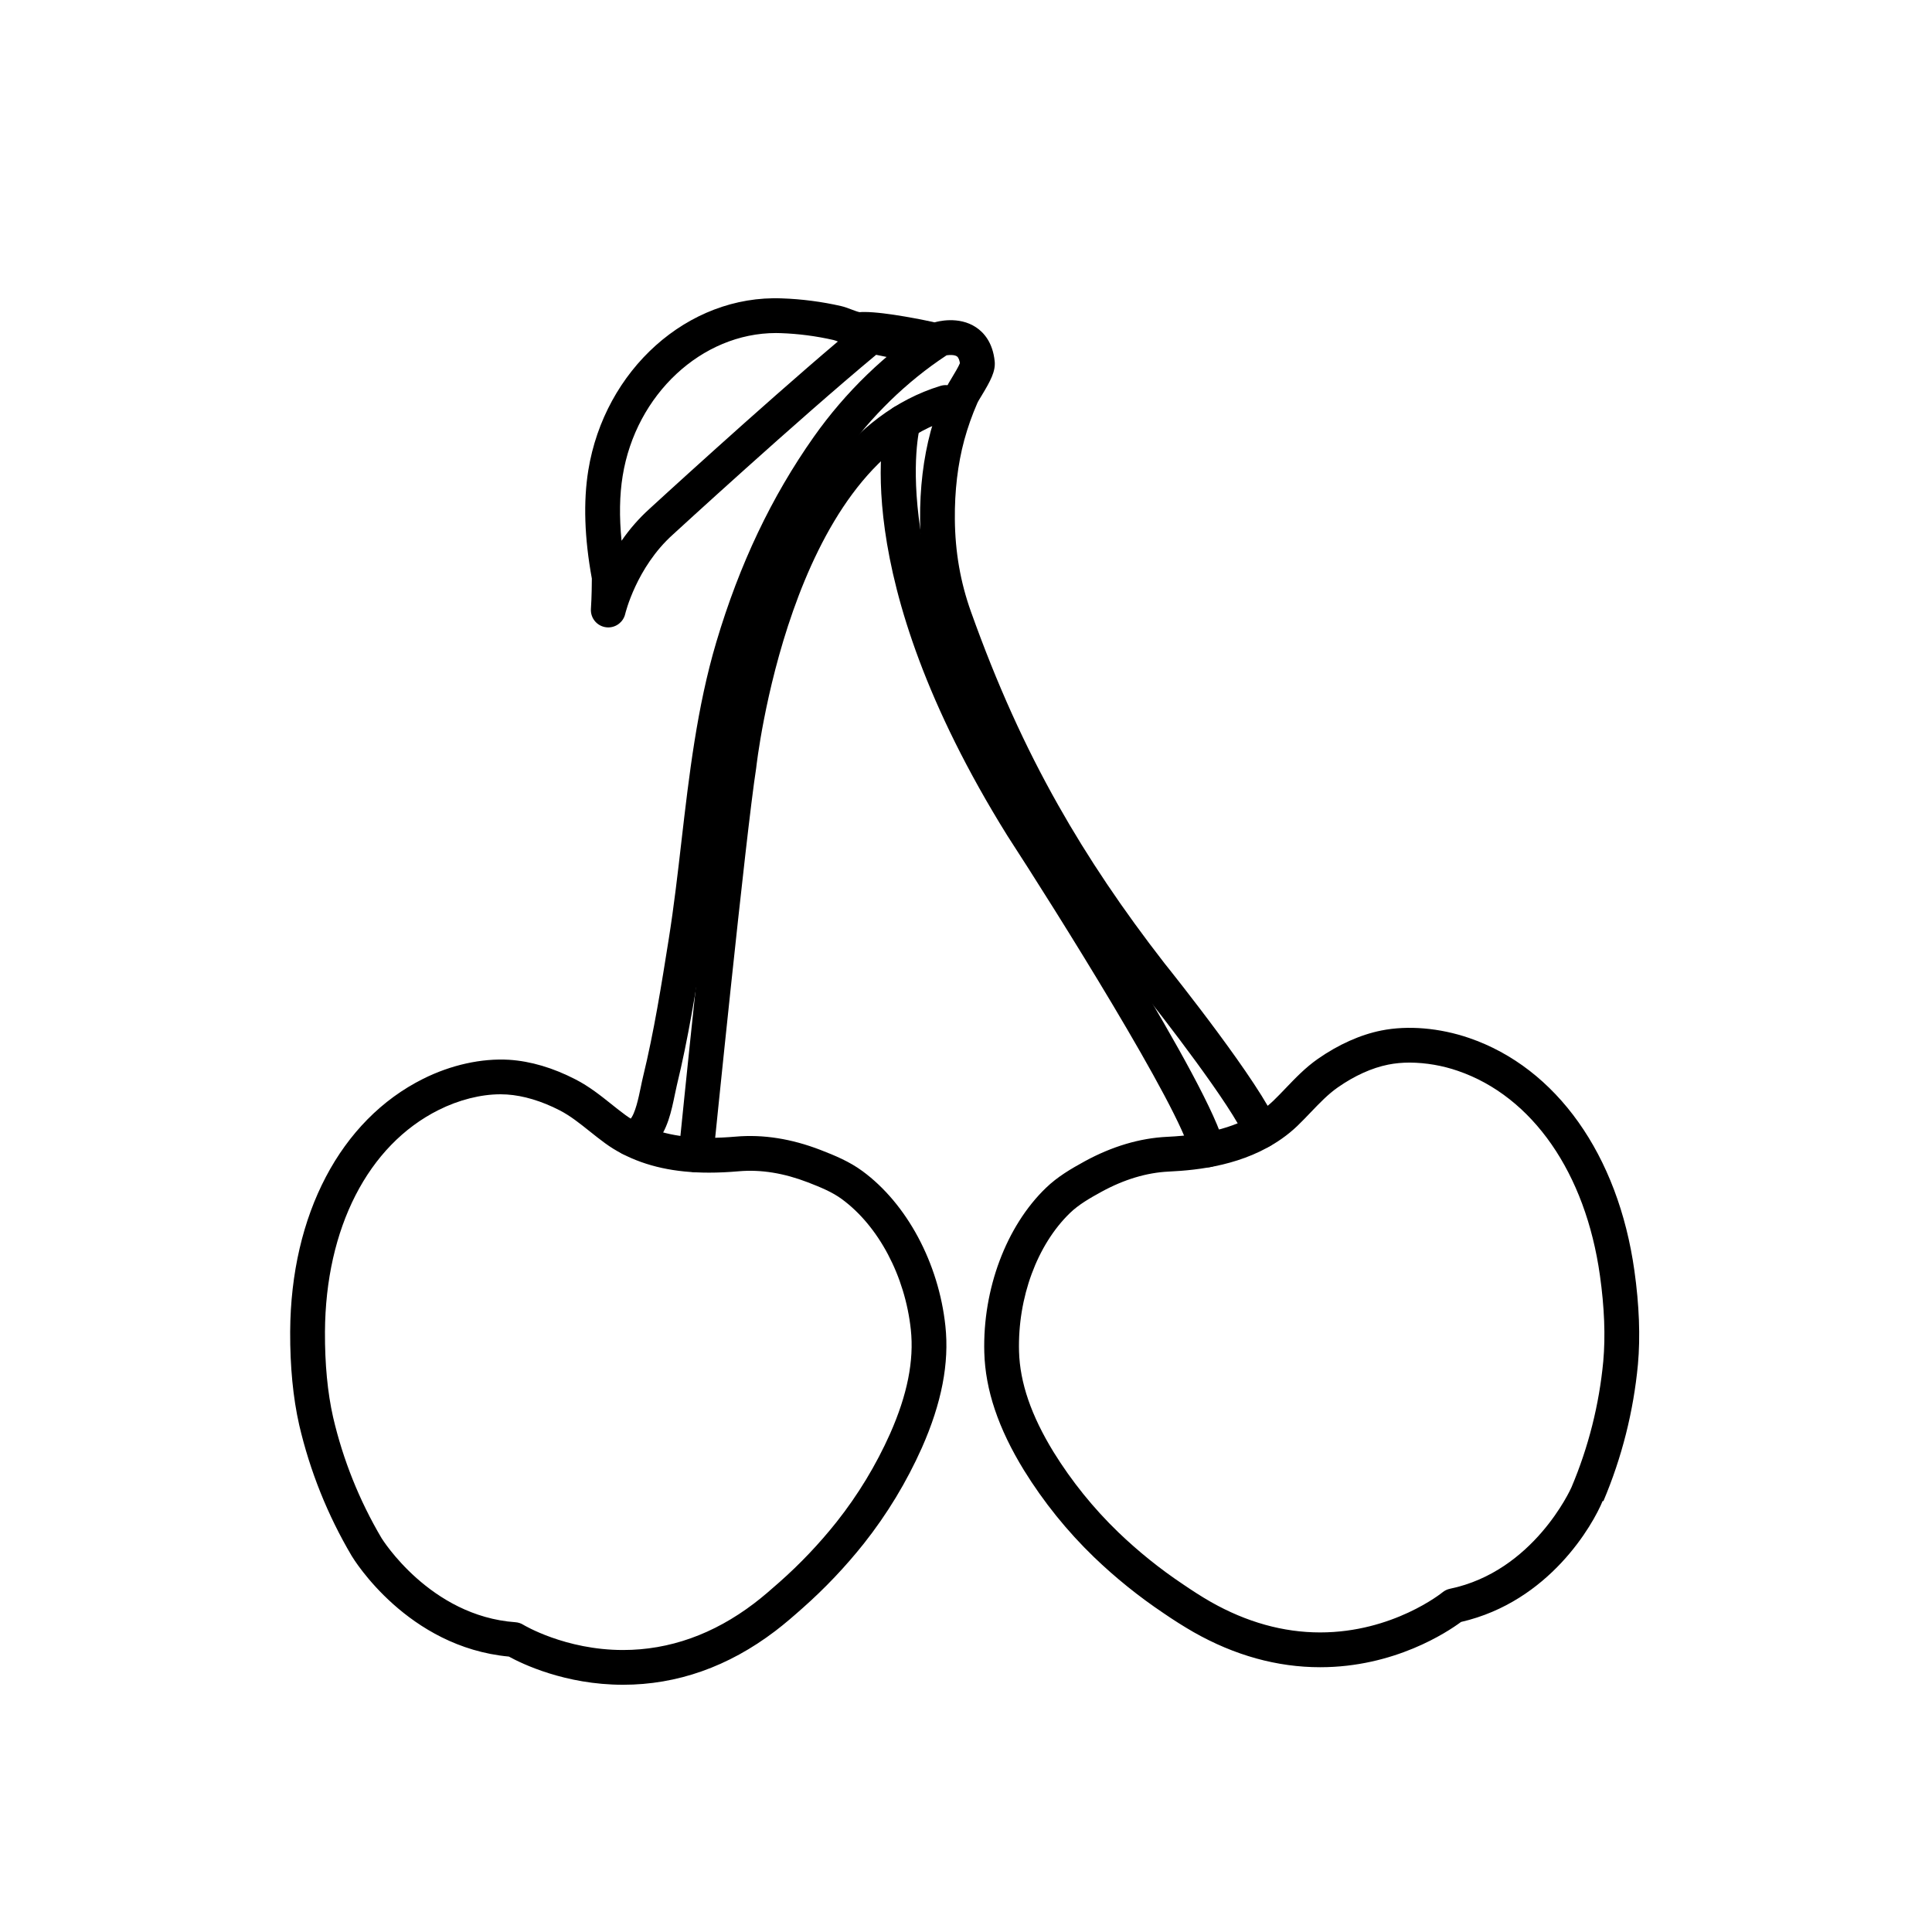
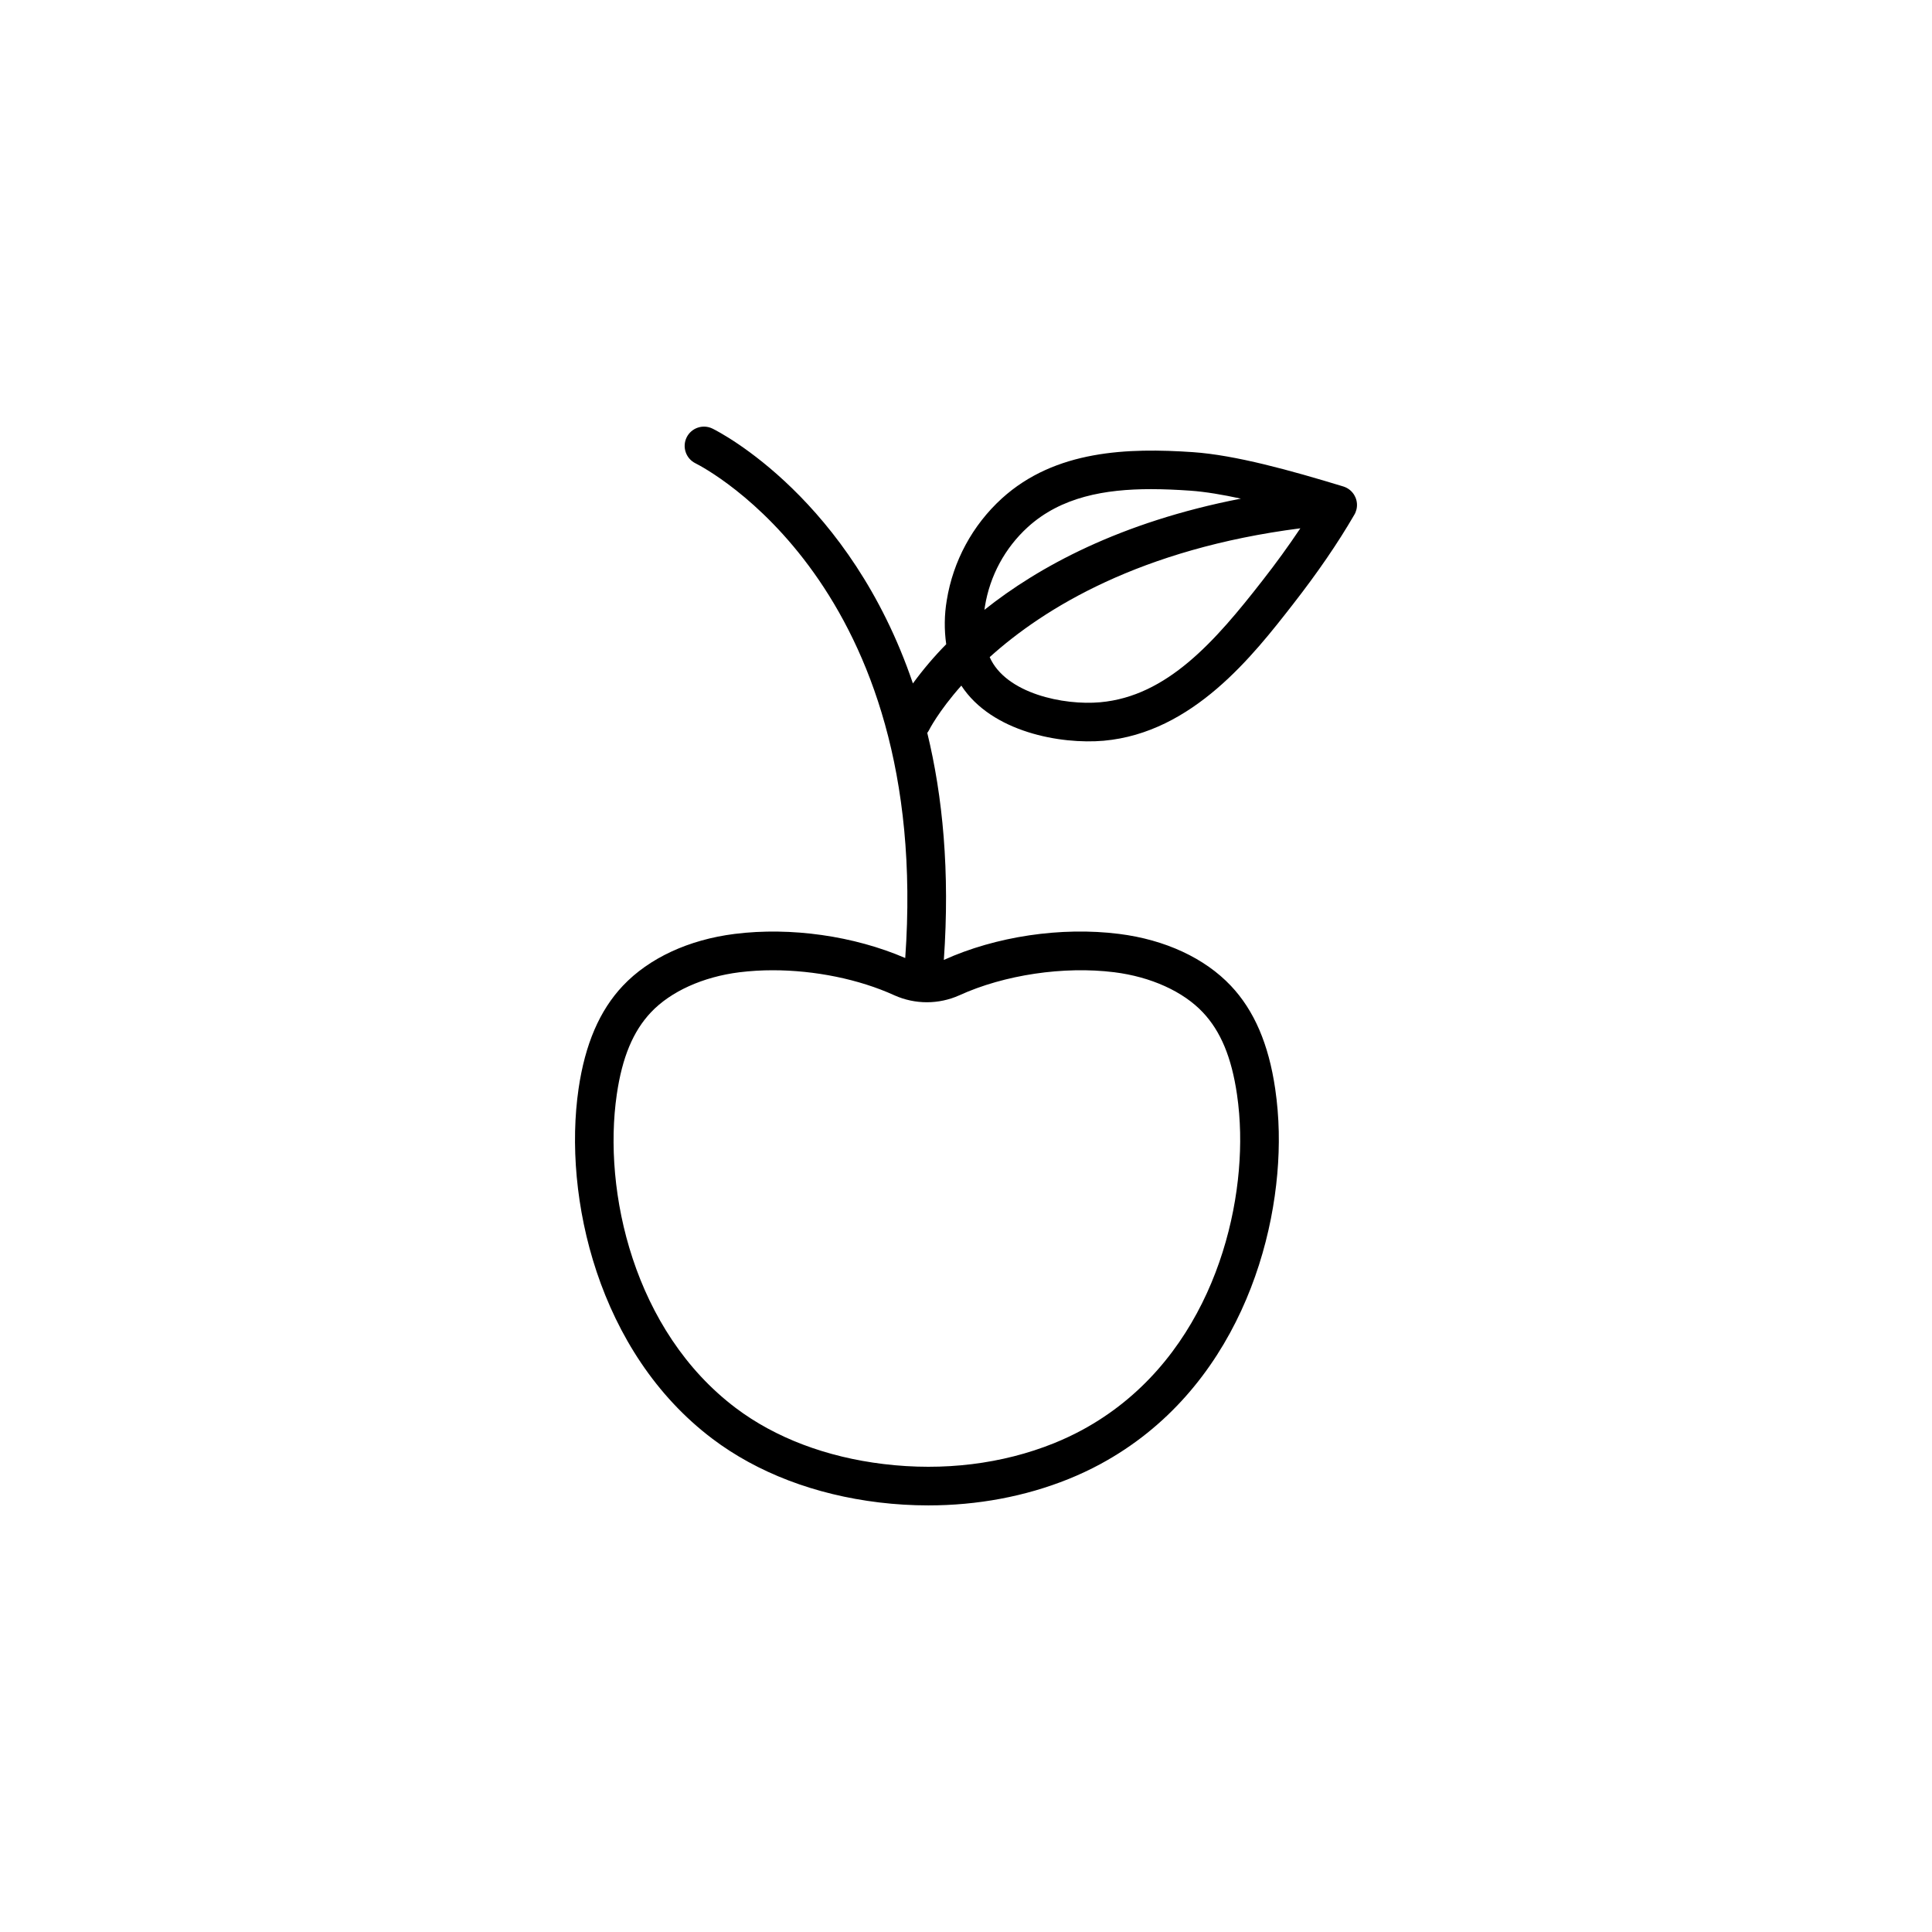
<svg xmlns="http://www.w3.org/2000/svg" height="100" width="100">
-   <path d="M32.249 87.203c-3.004 0-5.245-1.094-5.91-1.459-5.243-.489-8.02-5.018-8.137-5.213a24.028 24.028 0 01-2.717-6.782c-.317-1.402-.474-3.025-.466-4.823.033-6.057 2.604-10.947 6.876-13.083 1.439-.721 3.022-1.073 4.455-.989 1.12.073 2.279.416 3.447 1.02.701.361 1.287.829 1.854 1.281.24.191.479.384.728.564.204.148.422.283.647.399 1.006.523 2.207.777 3.672.777.459 0 .919-.024 1.375-.063 1.436-.126 2.9.113 4.389.686.762.295 1.501.601 2.177 1.097 2.302 1.69 3.947 4.761 4.294 8.013.207 1.929-.191 3.994-1.219 6.313a23.299 23.299 0 01-2.998 4.95 26.388 26.388 0 01-3.176 3.346c-.419.372-.907.8-1.419 1.189-2.425 1.843-5.073 2.777-7.872 2.777zM25.906 56.64c-1.021 0-2.159.289-3.205.813-3.653 1.827-5.852 6.119-5.881 11.482-.008 1.661.134 3.148.421 4.418a22.17 22.17 0 002.504 6.253c.023.038 2.503 4.043 6.932 4.36.146.01.286.056.41.133.019.012 2.166 1.305 5.162 1.305 2.396 0 4.679-.812 6.782-2.411.462-.351.901-.736 1.313-1.101a24.567 24.567 0 002.958-3.116 21.44 21.44 0 002.767-4.564c.896-2.022 1.247-3.786 1.075-5.393-.296-2.765-1.663-5.353-3.57-6.753-.498-.366-1.092-.61-1.76-.869-1.23-.473-2.42-.674-3.586-.571-.508.044-1.02.07-1.529.07-1.762 0-3.233-.32-4.5-.979a6.7 6.7 0 01-.88-.544c-.271-.197-.53-.404-.79-.611-.521-.416-1.013-.809-1.556-1.089-.935-.482-1.881-.767-2.737-.822a5.147 5.147 0 00-.33-.011zM68.331 86.295c-2.224 0-4.426-.61-6.545-1.813a23.285 23.285 0 01-1.565-.988 26.445 26.445 0 01-3.592-2.894 23.24 23.24 0 01-3.631-4.504c-1.327-2.162-1.998-4.156-2.051-6.097-.089-3.27 1.134-6.532 3.19-8.514.606-.585 1.296-.985 2.009-1.377 1.416-.772 2.849-1.198 4.259-1.266 2.155-.101 3.713-.538 4.905-1.377.221-.156.415-.315.592-.484.222-.213.435-.437.647-.658.5-.523 1.018-1.064 1.663-1.516 1.063-.742 2.198-1.25 3.28-1.467 1.381-.277 3.021-.137 4.547.385 4.521 1.548 7.719 6.053 8.558 12.051.25 1.781.311 3.411.182 4.845a23.881 23.881 0 01-1.789 7.08l-.035-.015c-.501 1.222-2.746 5.21-7.332 6.266-.718.531-3.45 2.343-7.292 2.343zm4.639-31.296c-.394 0-.771.036-1.122.107-.842.168-1.742.575-2.604 1.178-.499.348-.934.802-1.394 1.282-.23.241-.461.482-.702.714a6.901 6.901 0 01-.801.657c-1.951 1.372-4.277 1.629-5.857 1.704-1.136.054-2.307.405-3.479 1.046-.601.329-1.178.662-1.625 1.094-1.704 1.643-2.716 4.389-2.641 7.169.045 1.616.629 3.317 1.785 5.203a21.474 21.474 0 003.35 4.153A24.526 24.526 0 0061.228 82c.453.307.941.629 1.446.916 1.845 1.047 3.748 1.578 5.656 1.578 3.768 0 6.307-2.053 6.332-2.074a.892.892 0 01.388-.186c4.33-.9 6.25-5.163 6.286-5.245l.001-.002a22.044 22.044 0 001.648-6.527c.117-1.298.06-2.789-.172-4.435-.742-5.313-3.492-9.274-7.356-10.598a7.855 7.855 0 00-2.487-.428z" />
-   <path d="M32.613 59.818a.9.9 0 01-.077-1.796c.024-.024.049-.053.076-.081.269-.281.445-1.144.552-1.658.041-.2.08-.387.119-.547.569-2.338.957-4.78 1.333-7.143.265-1.667.464-3.385.655-5.046.396-3.414.804-6.944 1.807-10.319 1.201-4.035 2.853-7.511 5.049-10.624 1.638-2.32 3.719-4.33 6.021-5.814a.865.865 0 01.229-.105c.127-.038 1.243-.348 2.149.261.383.256.86.77.959 1.756.053.521-.229 1.033-.665 1.756-.099.164-.191.309-.234.407a13.865 13.865 0 00-.676 1.914c-.337 1.251-.501 2.63-.487 4.101.015 1.689.288 3.255.835 4.785 1.341 3.749 2.776 6.933 4.52 10.019 1.532 2.713 3.329 5.386 5.493 8.172.498.621 4.967 6.226 5.842 8.353a.9.9 0 01-1.664.686c-.658-1.6-4.259-6.262-5.591-7.924-2.227-2.866-4.071-5.611-5.647-8.401-1.795-3.177-3.271-6.449-4.647-10.298a16.152 16.152 0 01-.94-5.375c-.014-1.634.171-3.176.55-4.583a15.71 15.71 0 01.763-2.163 5.96 5.96 0 01.345-.621c.121-.201.337-.559.403-.734-.021-.129-.064-.289-.157-.352-.127-.086-.375-.076-.532-.054-2.058 1.352-3.92 3.165-5.395 5.254-2.082 2.951-3.65 6.255-4.795 10.1-.958 3.225-1.356 6.676-1.743 10.013-.194 1.681-.395 3.418-.665 5.115-.382 2.405-.775 4.884-1.363 7.296-.035.143-.068.306-.104.481-.173.839-.388 1.882-1.002 2.526-.251.258-.616.643-1.316.643zm0-1.799v.899l.003-.9-.003.001z" />
-   <path d="M36.024 60.679a.9.9 0 01-.897-.99c.069-.686 1.697-16.808 2.229-20.17.065-.634 1.853-16.653 11.327-19.547a.899.899 0 11.525 1.721c-8.347 2.55-10.053 17.906-10.068 18.061-.529 3.359-2.205 19.948-2.222 20.115a.9.9 0 01-.894.81z" />
-   <path d="M62.498 60.42a.9.9 0 01-.876-.699c-.545-2.377-7.027-12.689-9.479-16.463-8.473-13.609-6.348-21.35-6.253-21.673a.896.896 0 011.116-.61.898.898 0 01.612 1.111c-.022.08-1.937 7.388 6.043 20.206.911 1.401 8.999 13.907 9.714 17.026a.899.899 0 01-.877 1.102zM31.485 32.475a.9.9 0 01-.899-.963c.041-.6.047-1.325.048-1.563-.385-2.103-.446-3.987-.184-5.604.839-5.186 5.141-9.093 10.02-8.901 1.021.034 2.086.173 3.081.402.152.036.331.101.519.172.13.049.348.132.428.14.047-.006.139-.01.238-.01 1.138 0 3.297.461 3.539.514a.899.899 0 01.066 1.742l-.928.276a.929.929 0 01-.438.02l-1.626-.336c-4.054 3.368-10.456 9.245-10.522 9.306-1.894 1.702-2.46 4.084-2.466 4.107a.902.902 0 01-.876.698zm8.682-15.237c-3.844 0-7.257 3.179-7.938 7.395-.162.993-.181 2.117-.057 3.356a9.437 9.437 0 011.445-1.652c.056-.052 5.677-5.212 9.751-8.661a1.684 1.684 0 00-.226-.077 14.56 14.56 0 00-2.731-.356l-.244-.005z" />
+   <path d="M70.161 25.753c0-.001 0-.001 0 0 0-.001 0-.001 0 0a.856.856 0 00-.061-.121v-.001a.997.997 0 00-.534-.439l-.044-.015c-2.733-.831-5.567-1.621-7.779-1.774-3.334-.227-7.116-.123-9.891 2.4a9.092 9.092 0 00-2.848 5.269 7.399 7.399 0 00-.028 2.273 18.068 18.068 0 00-1.724 2.029c-3.243-9.543-9.973-12.993-10.374-13.19a1.002 1.002 0 00-1.337.454 1.003 1.003 0 00.452 1.34c.509.253 12.229 6.339 10.862 25.609-2.646-1.141-5.916-1.614-8.83-1.248-2.378.299-4.433 1.252-5.787 2.686-1.204 1.276-1.954 3.021-2.292 5.332-.815 5.59 1.006 13.644 6.933 18.117 2.324 1.755 5.306 2.893 8.622 3.292a21.32 21.32 0 002.552.153c2.538 0 5.005-.46 7.245-1.361a16.494 16.494 0 001.664-.781l.001-.001c7-3.79 9.344-11.634 9.225-17.198a17.882 17.882 0 00-.184-2.221c-.338-2.312-1.088-4.056-2.293-5.332-1.354-1.434-3.408-2.387-5.787-2.686-2.996-.379-6.385.129-9.071 1.347.321-4.582-.059-8.472-.858-11.753.025-.038.055-.07.075-.112.015-.03.497-.993 1.688-2.334 1.578 2.418 5.157 3.046 7.364 2.854 4.621-.412 7.738-4.415 9.802-7.064 1.277-1.639 2.313-3.15 3.167-4.619a.985.985 0 00.118-.284 1 1 0 00-.048-.621zM49.655 51.517c2.332-1.064 5.41-1.52 8.02-1.194 1.892.237 3.562.993 4.582 2.074.926.98 1.488 2.33 1.769 4.248.094.644.148 1.307.162 1.974.108 5.002-1.969 12.037-8.178 15.398-.469.253-.96.483-1.459.685-2.672 1.075-5.717 1.452-8.812 1.077-2.965-.356-5.612-1.36-7.655-2.901-5.277-3.984-6.892-11.207-6.159-16.232.28-1.918.843-3.268 1.768-4.248 1.021-1.081 2.691-1.837 4.582-2.074a14.129 14.129 0 011.727-.104c2.167 0 4.46.461 6.294 1.298a4.11 4.11 0 003.359-.001zm1.325-20.131a7.075 7.075 0 012.219-4.104c1.723-1.566 4.004-1.964 6.374-1.964.674 0 1.356.032 2.033.079.782.054 1.694.21 2.622.412-6.255 1.215-10.492 3.54-13.274 5.756.007-.058.016-.118.026-.179zm14.366-1.338c-2.448 3.144-4.934 5.991-8.401 6.301-1.88.17-4.883-.448-5.719-2.336 2.819-2.543 7.813-5.607 16.08-6.668a44.888 44.888 0 01-1.96 2.703z" />
</svg>
